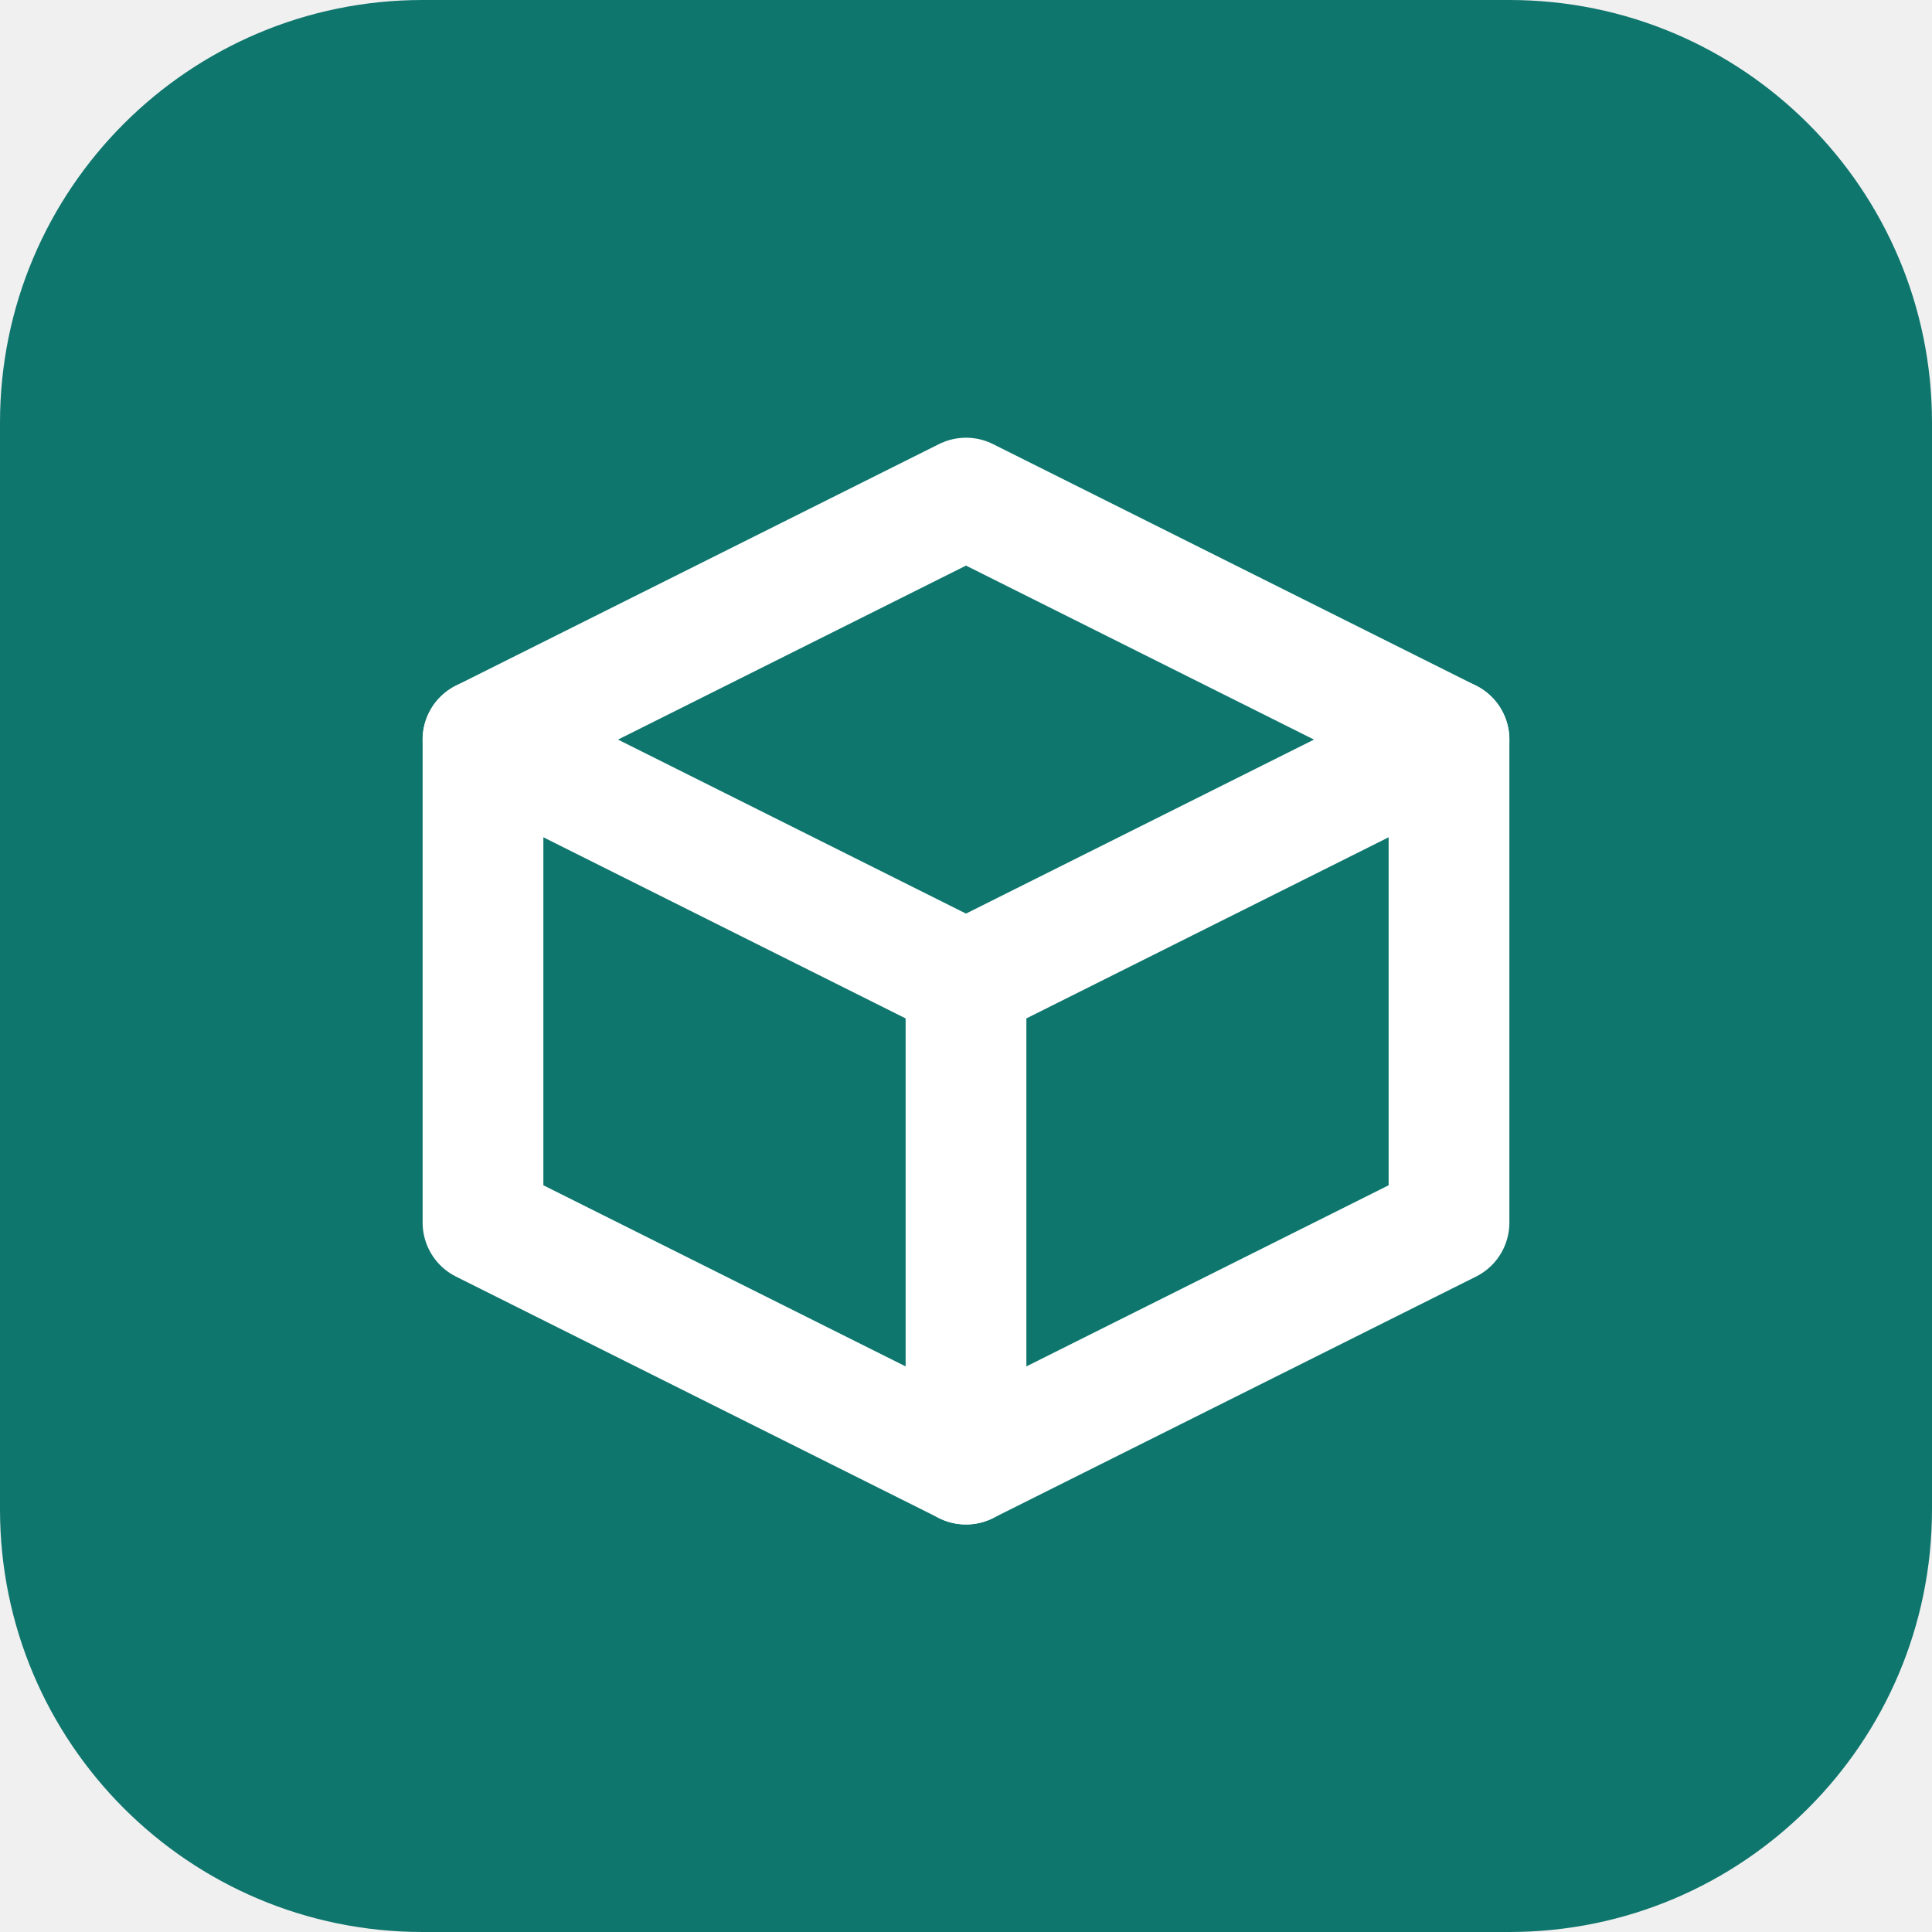
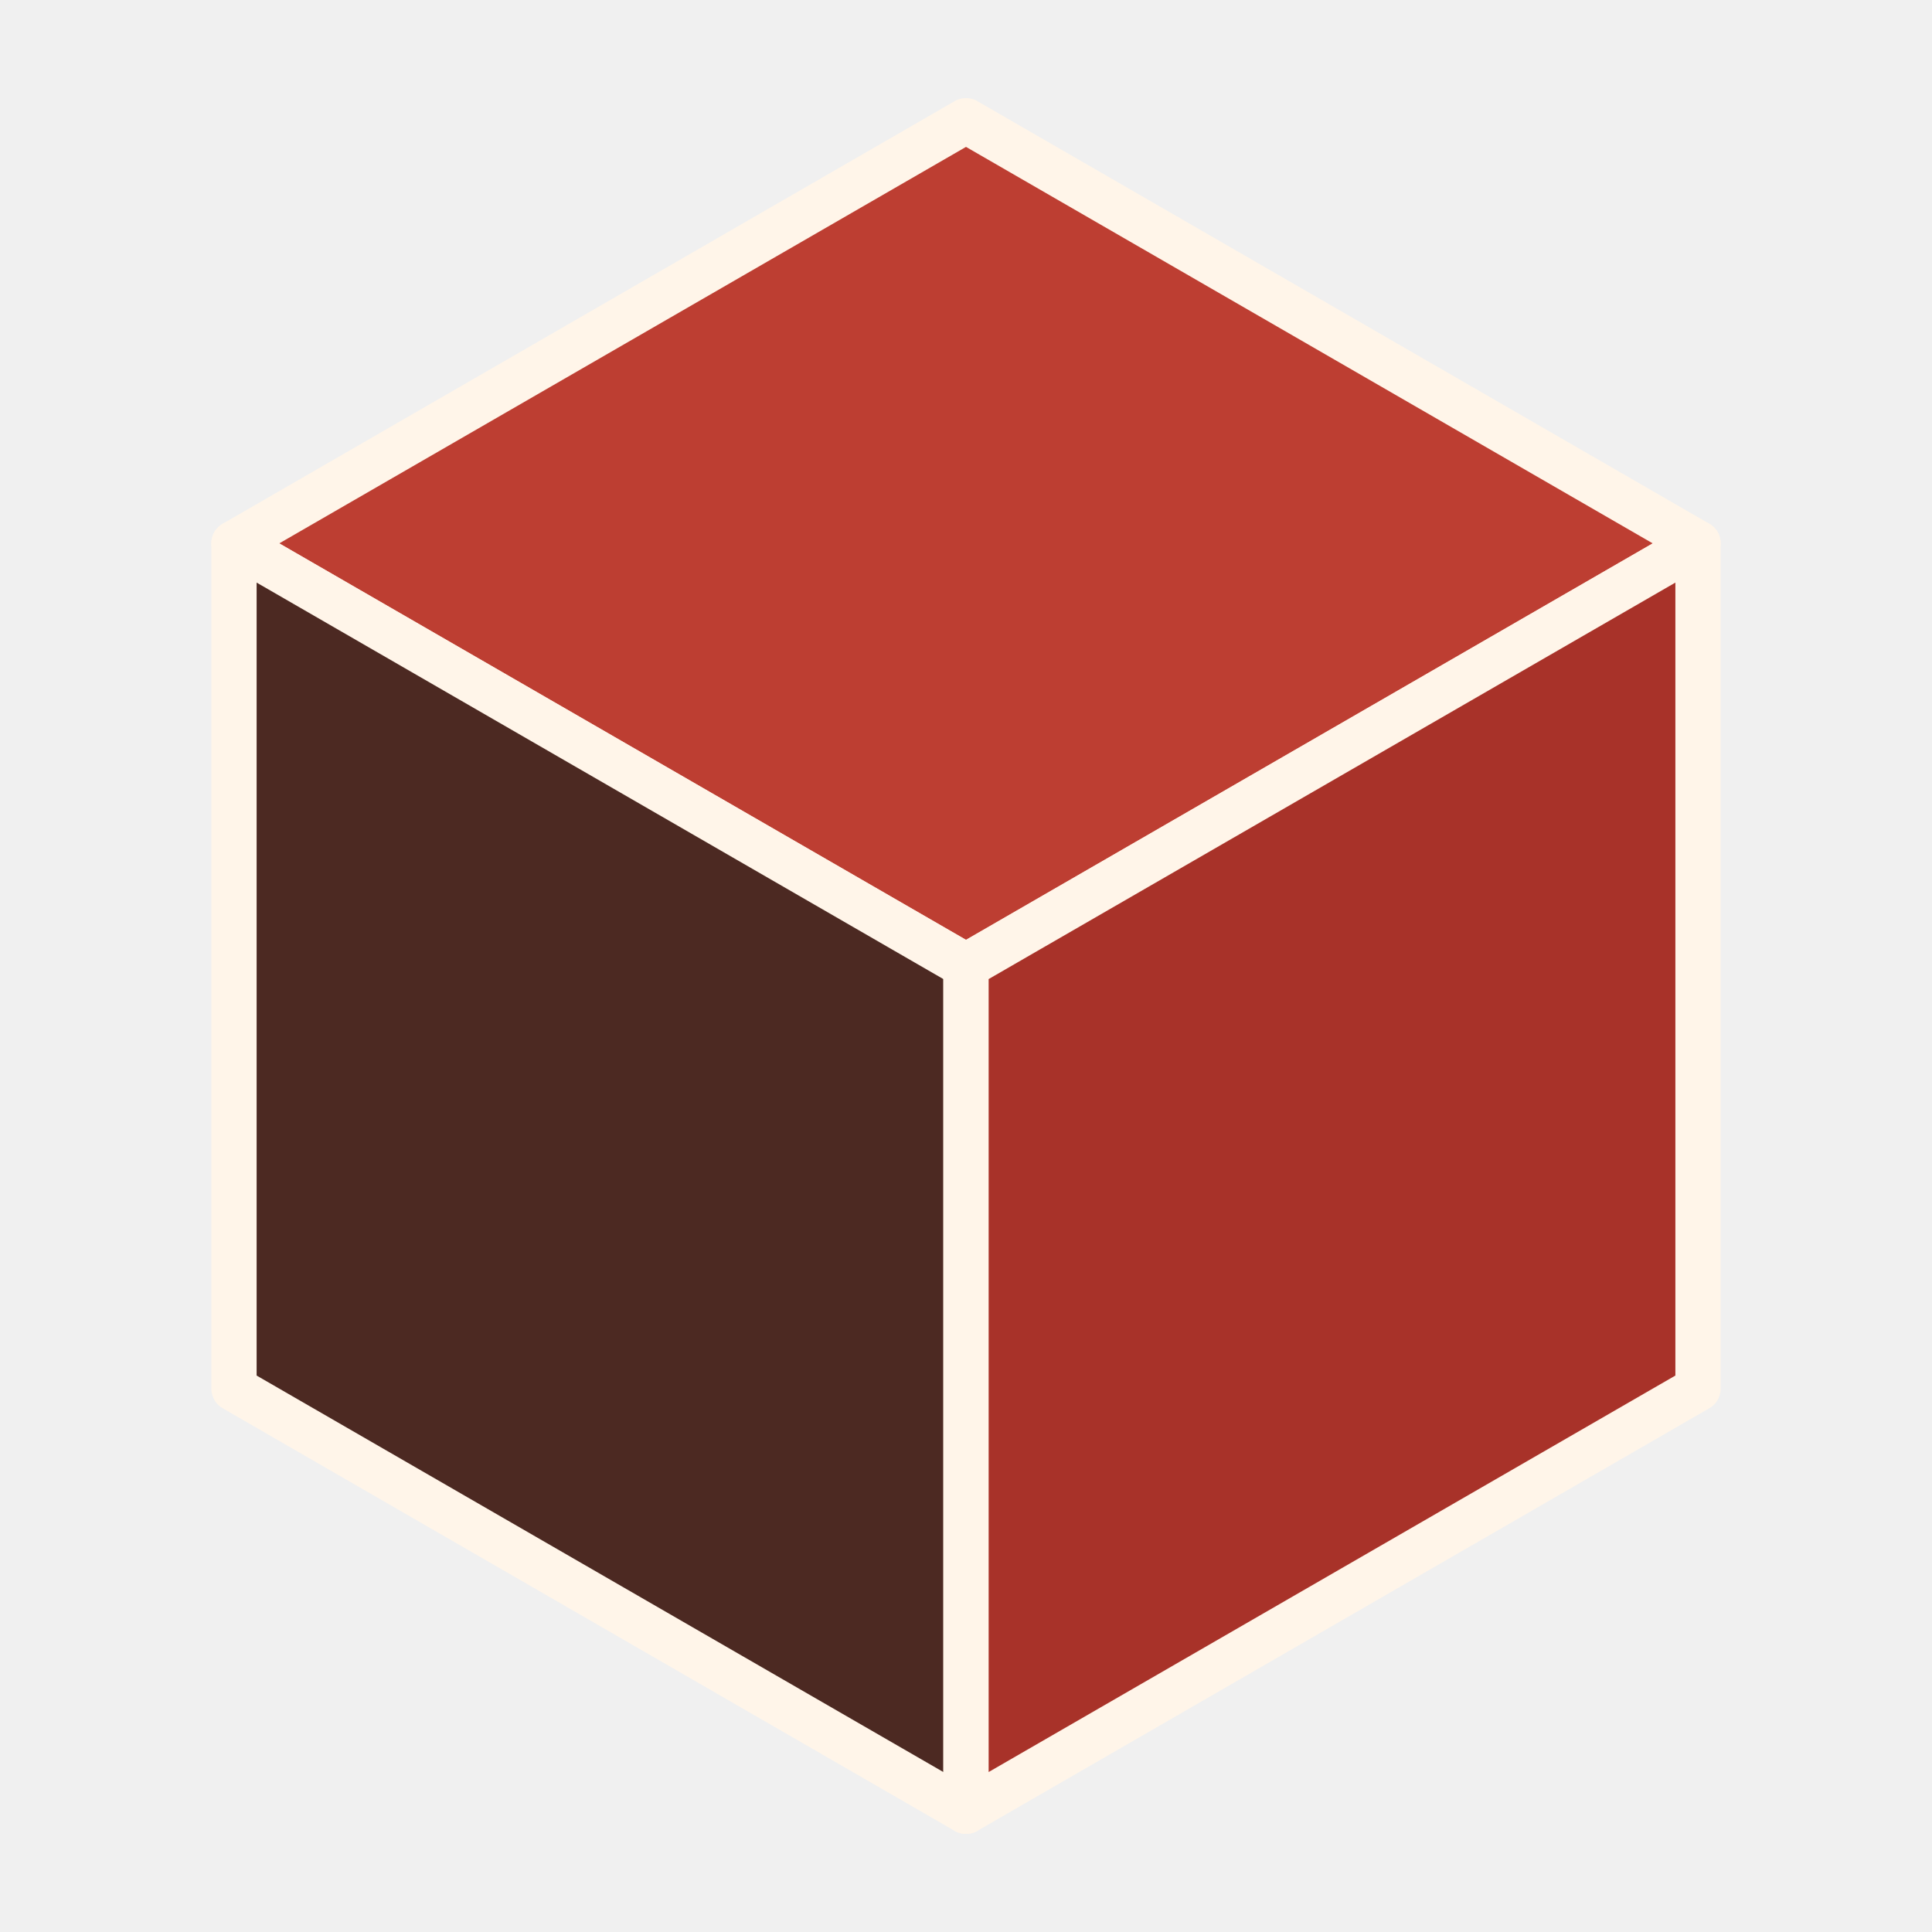
- <svg xmlns="http://www.w3.org/2000/svg" viewBox="0 0 512 512">
-   <rect width="512" height="512" rx="112" fill="#0f766e" />
-   <g fill="none" stroke="#fff" stroke-width="32" stroke-linejoin="round" stroke-linecap="round">
-     <path d="M128 196 256 132l128 64v128l-128 64-128-64z" />
-     <path d="M128 196l128 64 128-64M256 260v128" />
+ <svg xmlns="http://www.w3.org/2000/svg" viewBox="0 0 64 64" aria-hidden="true">
+   <g stroke="#fff5e9" stroke-width="1.5" stroke-linejoin="round">
+     <path d="M32 4L56.249 18L32 32L7.751 18Z" fill="#bd3e32" />
+     <path d="M7.751 18L32 32V60L7.751 46Z" fill="#4c2922" />
+     <path d="M32 32L56.249 18V46L32 60Z" fill="#a83229" />
  </g>
</svg>
